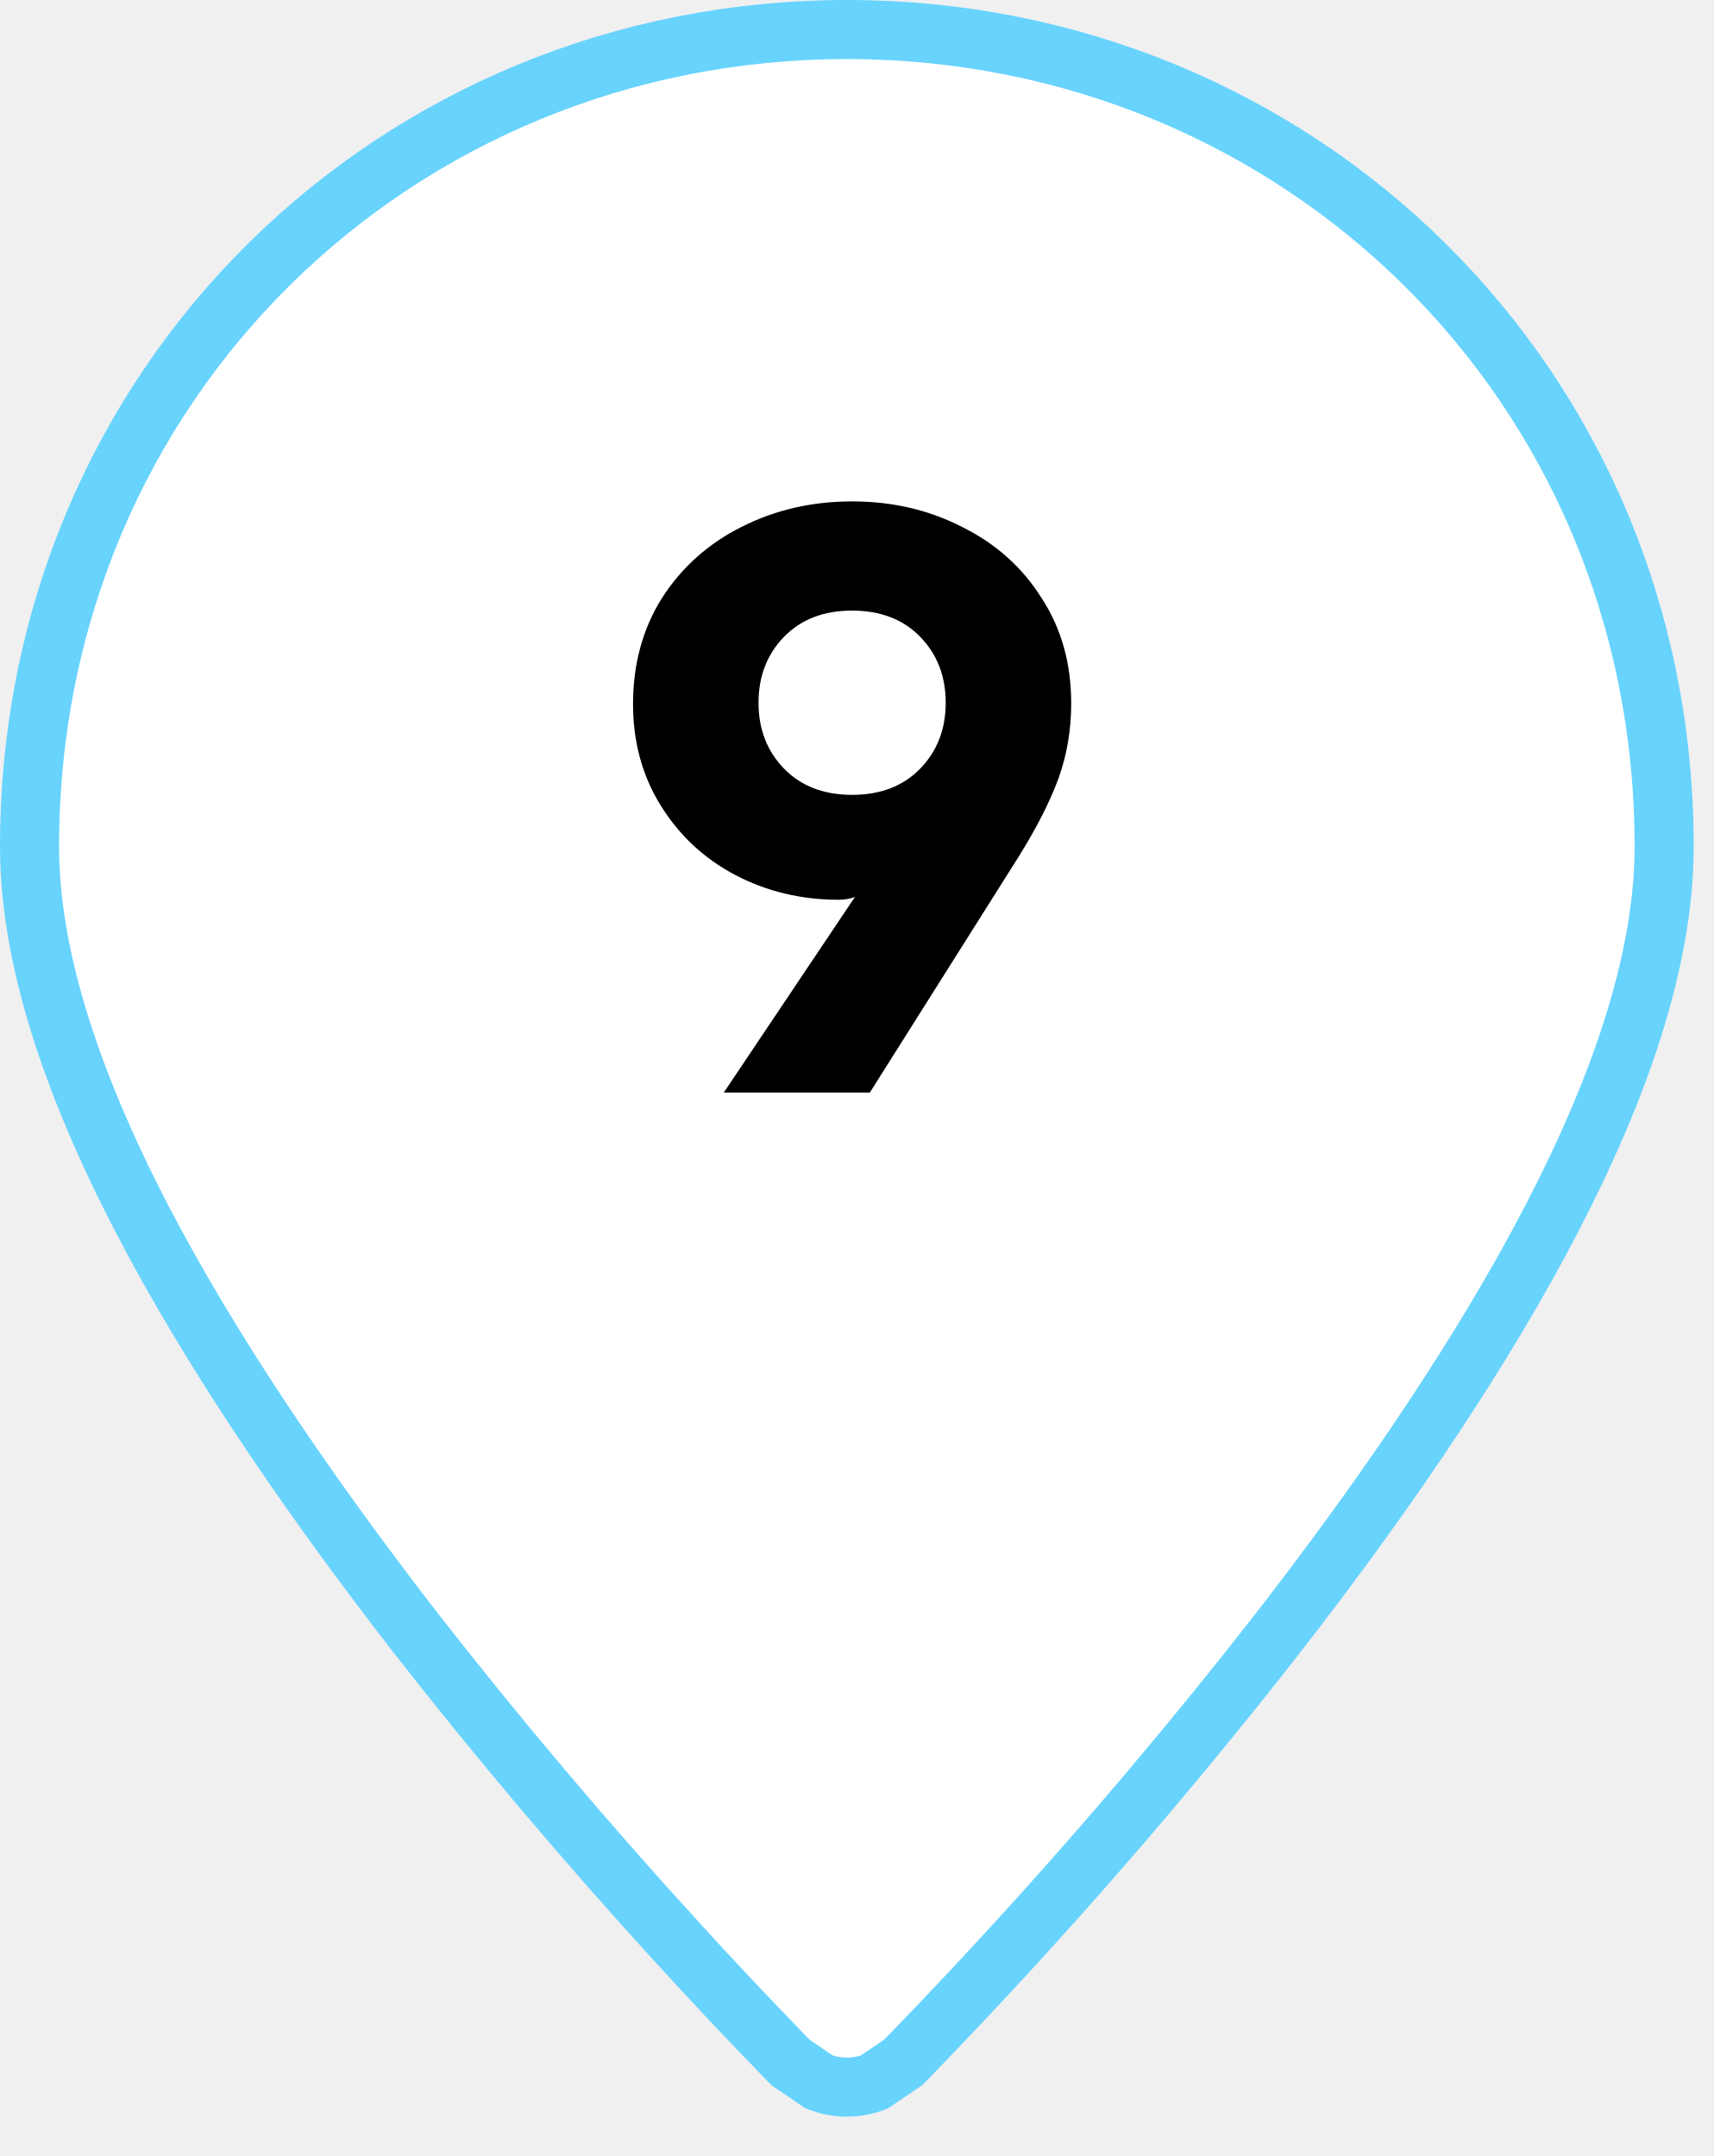
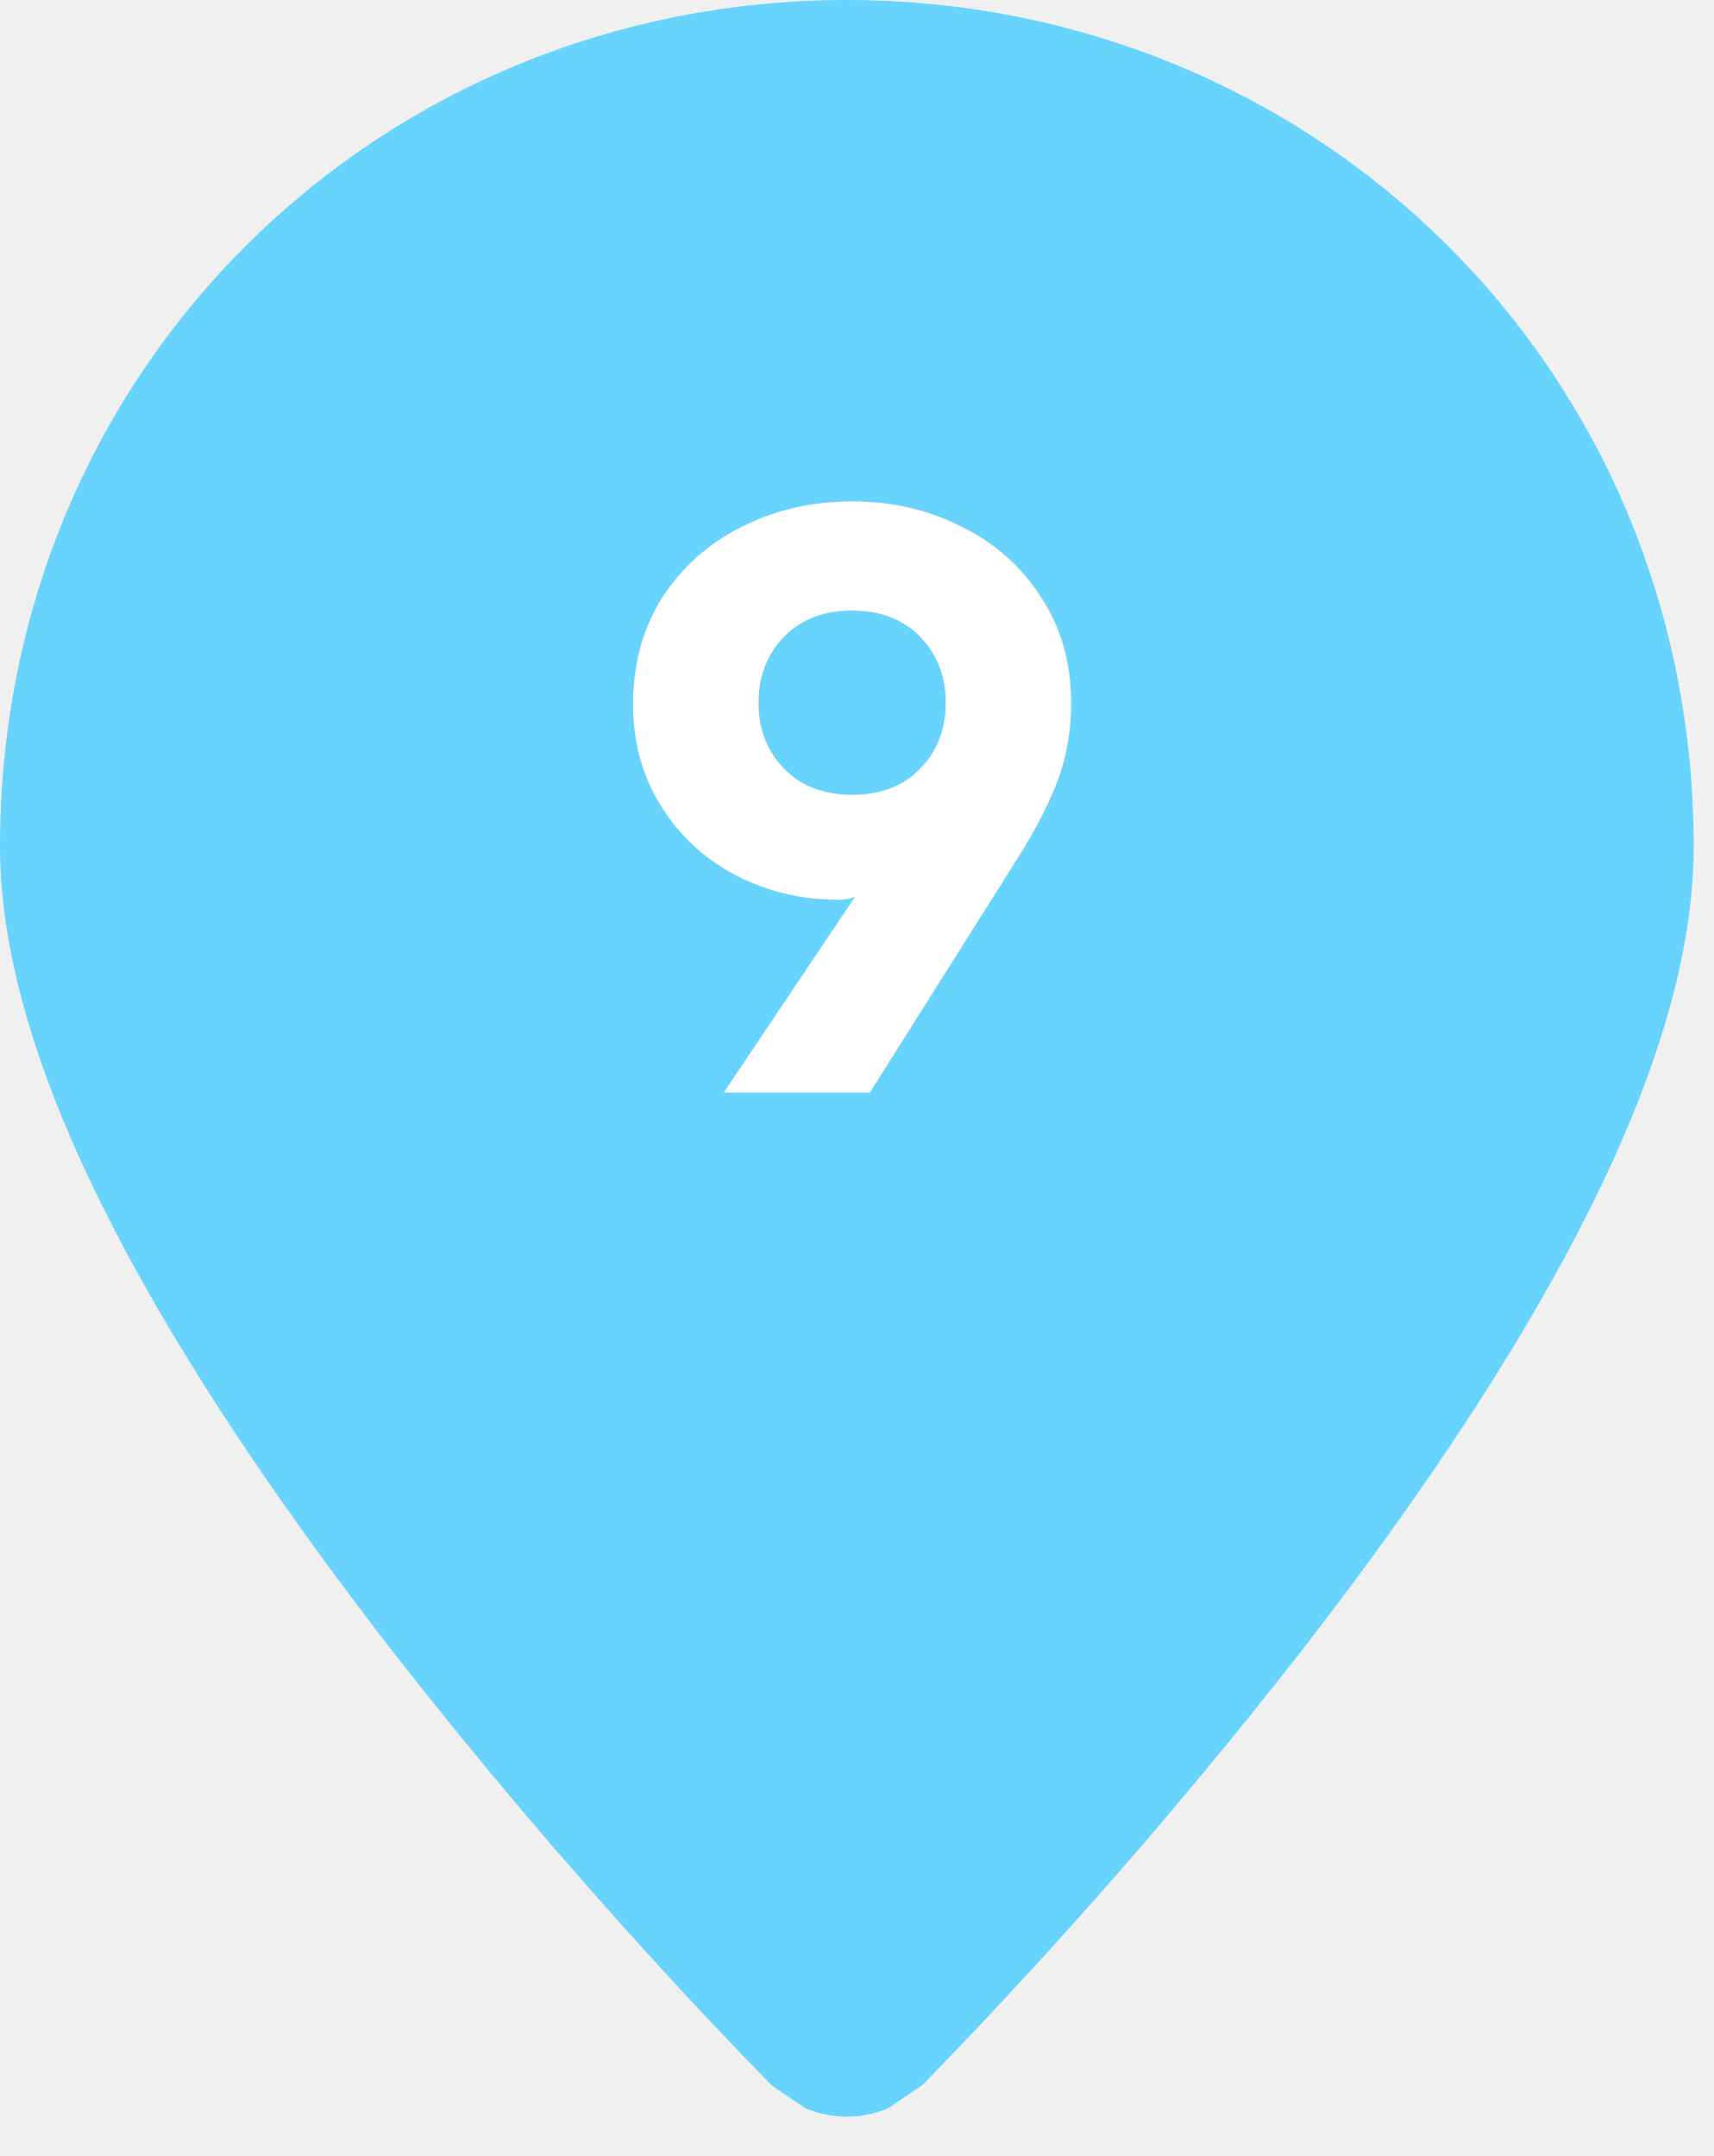
<svg xmlns="http://www.w3.org/2000/svg" width="58" height="73" viewBox="0 0 58 73" fill="none">
-   <path d="M26.777 69.846L26.756 69.826L26.751 69.82L26.539 69.605C26.538 69.604 26.538 69.603 26.537 69.603C25.282 68.31 24.047 66.997 22.834 65.665L22.834 65.664C19.785 62.324 16.866 58.868 14.083 55.304C10.905 51.206 7.674 46.596 5.227 42.063C2.82 37.593 1 32.885 1 28.667C1 12.965 13.413 1 28.667 1C43.92 1 56.333 12.965 56.333 28.667C56.333 32.885 54.514 37.593 52.106 42.06L52.106 42.06C49.66 46.6 46.432 51.206 43.25 55.304C39.358 60.29 35.2 65.063 30.797 69.603C30.796 69.603 30.795 69.604 30.794 69.605L30.583 69.82L30.577 69.826L30.567 69.835L29.595 70.494C29.299 70.609 28.983 70.668 28.665 70.668C28.346 70.668 28.029 70.609 27.732 70.493L26.777 69.846ZM28.667 40.417C31.783 40.417 34.772 39.179 36.975 36.975C39.179 34.772 40.417 31.783 40.417 28.667C40.417 25.55 39.179 22.562 36.975 20.358C34.772 18.155 31.783 16.917 28.667 16.917C25.55 16.917 22.562 18.155 20.358 20.358C18.155 22.562 16.917 25.55 16.917 28.667C16.917 31.783 18.155 34.772 20.358 36.975C22.562 39.179 25.55 40.417 28.667 40.417Z" fill="white" stroke="#68D3FD" stroke-width="2" />
-   <circle cx="29.498" cy="29.332" r="17.498" fill="white" />
-   <path d="M28.941 30.369C28.781 30.433 28.597 30.465 28.389 30.465C27.125 30.465 25.957 30.186 24.885 29.625C23.829 29.066 22.989 28.282 22.365 27.273C21.741 26.265 21.429 25.122 21.429 23.841C21.429 22.482 21.757 21.282 22.413 20.241C23.085 19.201 23.981 18.401 25.101 17.841C26.237 17.265 27.485 16.977 28.845 16.977C30.205 16.977 31.445 17.265 32.565 17.841C33.701 18.401 34.597 19.201 35.253 20.241C35.925 21.265 36.261 22.457 36.261 23.817C36.261 24.713 36.117 25.561 35.829 26.361C35.541 27.145 35.093 28.026 34.485 29.002L29.445 36.993H24.501L28.941 30.369ZM28.845 26.913C29.805 26.913 30.573 26.617 31.149 26.026C31.725 25.433 32.013 24.689 32.013 23.794C32.013 22.898 31.725 22.154 31.149 21.561C30.573 20.97 29.805 20.674 28.845 20.674C27.885 20.674 27.117 20.97 26.541 21.561C25.965 22.154 25.677 22.898 25.677 23.794C25.677 24.689 25.965 25.433 26.541 26.026C27.117 26.617 27.885 26.913 28.845 26.913Z" fill="black" />
+   <path d="M26.777 69.846L26.756 69.826L26.751 69.82L26.539 69.605C26.538 69.604 26.538 69.603 26.537 69.603C25.282 68.31 24.047 66.997 22.834 65.665L22.834 65.664C19.785 62.324 16.866 58.868 14.083 55.304C10.905 51.206 7.674 46.596 5.227 42.063C2.82 37.593 1 32.885 1 28.667C1 12.965 13.413 1 28.667 1C43.92 1 56.333 12.965 56.333 28.667C56.333 32.885 54.514 37.593 52.106 42.06L52.106 42.06C49.66 46.6 46.432 51.206 43.25 55.304C39.358 60.29 35.2 65.063 30.797 69.603C30.796 69.603 30.795 69.604 30.794 69.605L30.583 69.82L30.577 69.826L30.567 69.835L29.595 70.494C29.299 70.609 28.983 70.668 28.665 70.668C28.346 70.668 28.029 70.609 27.732 70.493L26.777 69.846ZM28.667 40.417C31.783 40.417 34.772 39.179 36.975 36.975C39.179 34.772 40.417 31.783 40.417 28.667C40.417 25.55 39.179 22.562 36.975 20.358C34.772 18.155 31.783 16.917 28.667 16.917C25.55 16.917 22.562 18.155 20.358 20.358C18.155 22.562 16.917 25.55 16.917 28.667C16.917 31.783 18.155 34.772 20.358 36.975C22.562 39.179 25.55 40.417 28.667 40.417Z" fill="#68D3FD" stroke="#68D3FD" stroke-width="2" />
+   <circle cx="29.498" cy="29.332" r="17.498" fill="#68D3FD" />
+   <path d="M28.941 30.369C28.781 30.433 28.597 30.465 28.389 30.465C27.125 30.465 25.957 30.186 24.885 29.625C23.829 29.066 22.989 28.282 22.365 27.273C21.741 26.265 21.429 25.122 21.429 23.841C21.429 22.482 21.757 21.282 22.413 20.241C23.085 19.201 23.981 18.401 25.101 17.841C26.237 17.265 27.485 16.977 28.845 16.977C30.205 16.977 31.445 17.265 32.565 17.841C33.701 18.401 34.597 19.201 35.253 20.241C35.925 21.265 36.261 22.457 36.261 23.817C36.261 24.713 36.117 25.561 35.829 26.361C35.541 27.145 35.093 28.026 34.485 29.002L29.445 36.993H24.501L28.941 30.369ZM28.845 26.913C29.805 26.913 30.573 26.617 31.149 26.026C31.725 25.433 32.013 24.689 32.013 23.794C32.013 22.898 31.725 22.154 31.149 21.561C30.573 20.97 29.805 20.674 28.845 20.674C27.885 20.674 27.117 20.97 26.541 21.561C25.965 22.154 25.677 22.898 25.677 23.794C25.677 24.689 25.965 25.433 26.541 26.026C27.117 26.617 27.885 26.913 28.845 26.913Z" fill="white" />
</svg>
